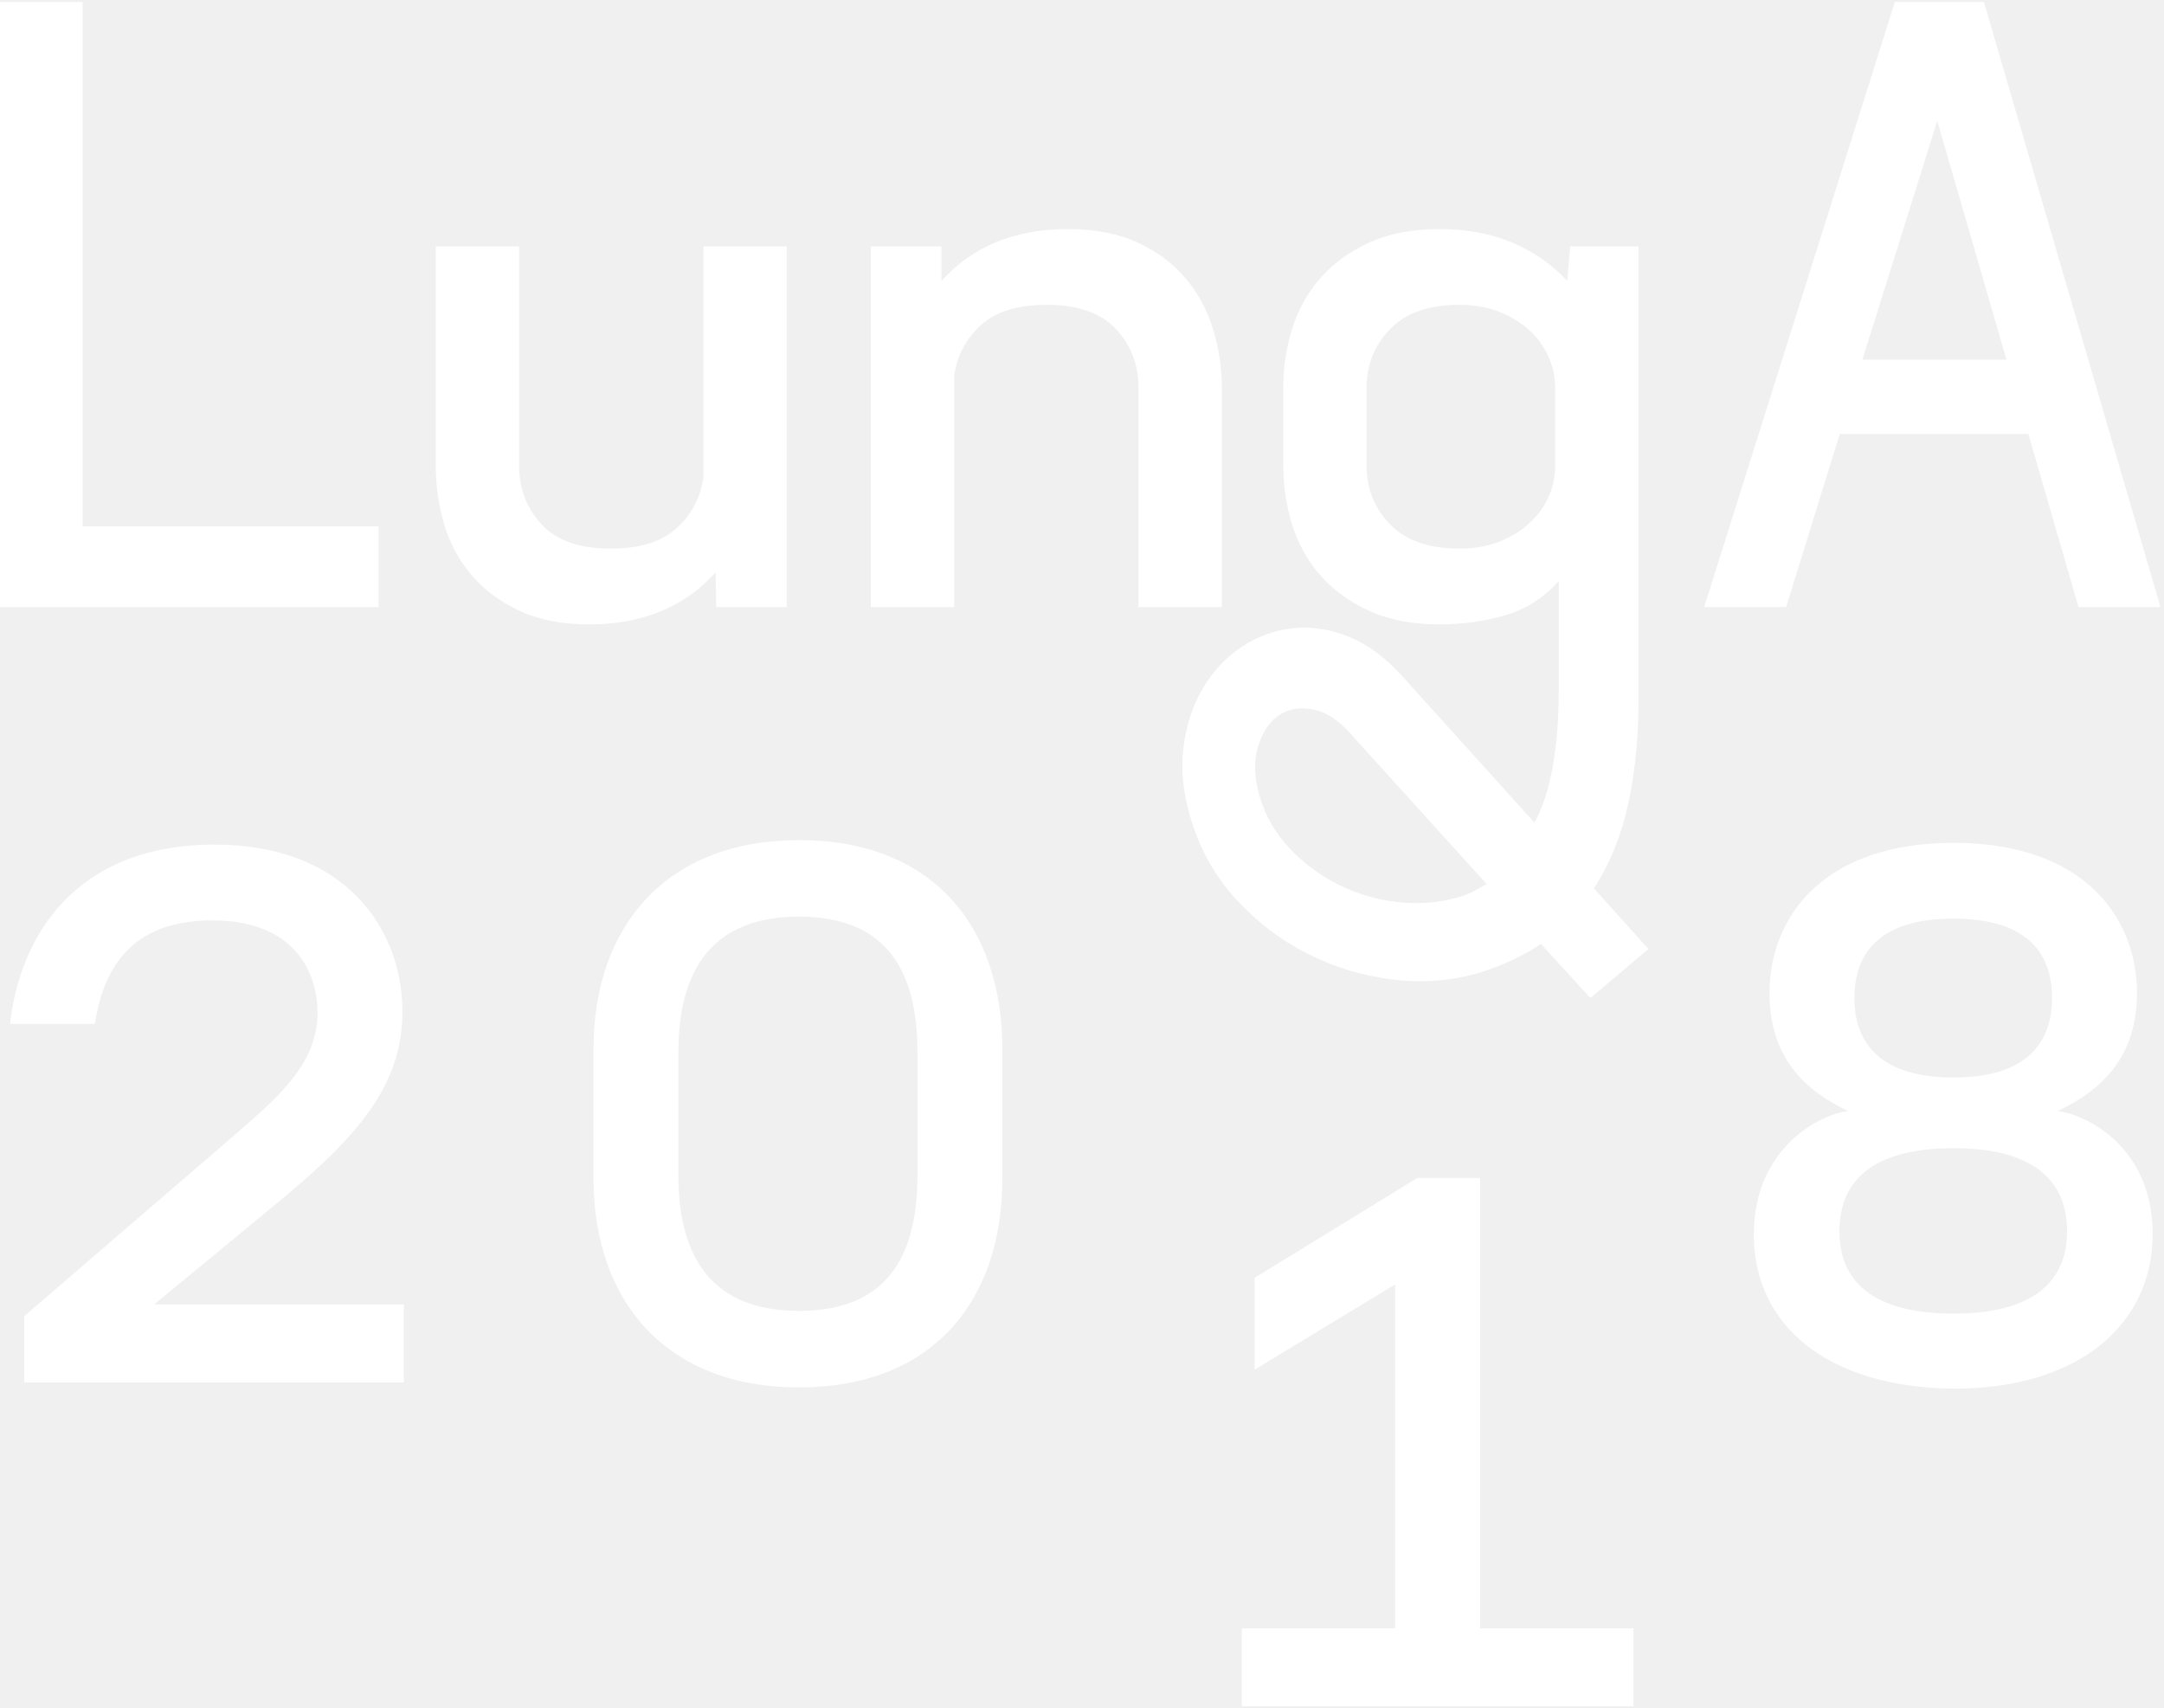
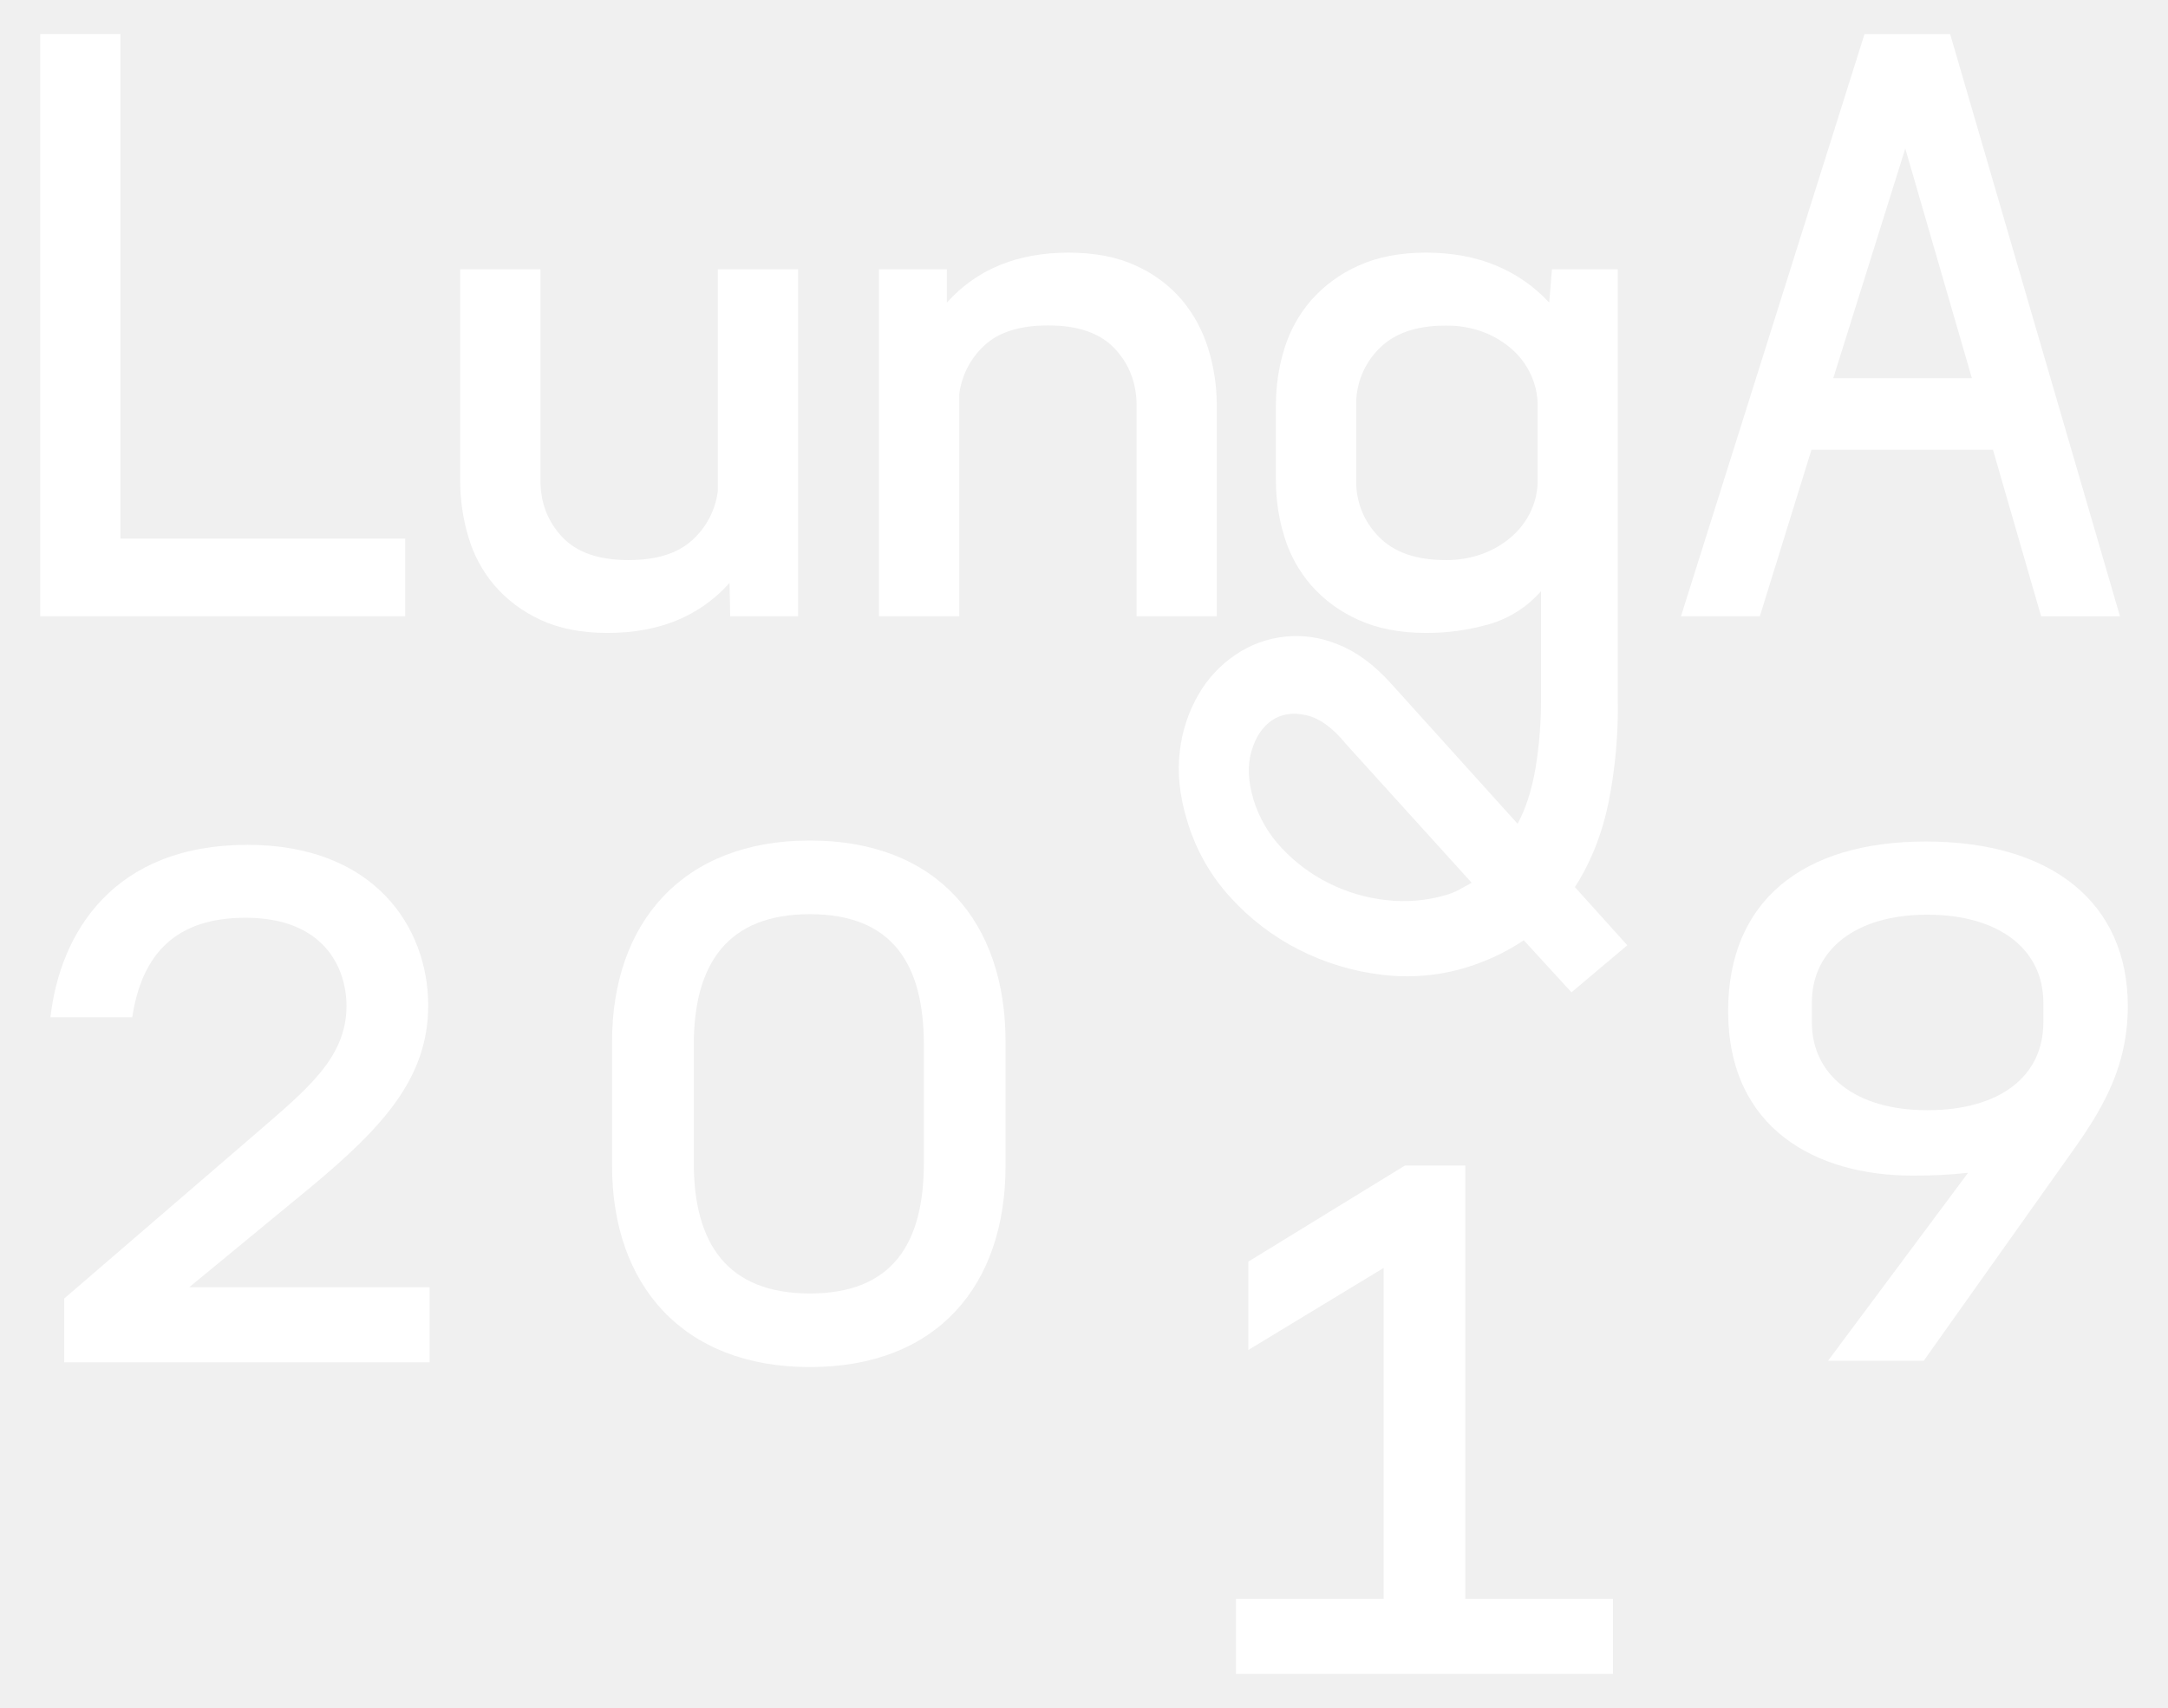
- <svg xmlns="http://www.w3.org/2000/svg" xmlns:xlink="http://www.w3.org/1999/xlink" width="237px" height="187px" viewBox="0 0 237 187" version="1.1">
+ <svg xmlns="http://www.w3.org/2000/svg" id="Layer_1" data-name="Layer 1" viewBox="0 0 1080 851">
  <defs>
-     <polygon id="path-1" points="5.2367478e-18 0.203 5.2367478e-18 109.291 236.61 109.291 236.61 0.203 0 0.203" />
-     <polygon id="path-3" points="0 127.688 0 0.182 239.113 0.182 239.113 127.688" />
-     <polygon id="path-5" points="0 127.688 0 0.182 239.113 0.182 239.113 127.688" />
+     <style>.cls-1{fill:#fff;}</style>
  </defs>
-   <g id="Page-1" stroke="none" stroke-width="1" fill="none" fill-rule="evenodd">
-     <g id="LungA-front-Final" transform="translate(-393, -233)">
-       <g id="Header" transform="translate(0, 22)">
-         <g id="logo" transform="translate(393, 202)">
-           <g id="Group-3" transform="translate(0, 9)">
-             <mask id="mask-2" fill="white">
-               <use xlink:href="#path-1" />
-             </mask>
-             <g id="Clip-2" />
-             <path d="M-0.078,0.203 L-0.078,66.477 L41.459,66.477 L41.459,57.631 L9.05,57.631 L9.05,0.203 L-0.078,0.203 Z M77.039,52.259 C76.73,54.471 75.755,56.327 74.111,57.828 C72.467,59.329 70.052,60.079 66.868,60.079 C63.476,60.079 60.96,59.198 59.316,57.433 C57.673,55.67 56.851,53.523 56.851,50.995 L56.851,26.981 L47.723,26.981 L47.723,50.995 C47.723,53.207 48.033,55.353 48.652,57.433 C49.271,59.514 50.264,61.357 51.631,62.963 C52.998,64.569 54.739,65.873 56.855,66.872 C58.97,67.872 61.522,68.373 64.515,68.373 C70.344,68.373 74.96,66.477 78.365,62.686 L78.443,66.477 L86.166,66.477 L86.166,26.981 L77.039,26.981 L77.039,52.259 Z M104.498,41.2 C104.807,38.988 105.774,37.132 107.399,35.631 C109.022,34.131 111.433,33.38 114.631,33.38 C118.034,33.38 120.56,34.262 122.211,36.026 C123.86,37.791 124.687,39.936 124.687,42.464 L124.687,66.477 L133.813,66.477 L133.813,42.464 C133.813,40.252 133.491,38.107 132.847,36.026 C132.201,33.947 131.209,32.104 129.868,30.497 C128.527,28.891 126.786,27.588 124.647,26.587 C122.507,25.587 119.941,25.086 116.951,25.086 C111.123,25.086 106.509,26.981 103.106,30.773 L103.106,26.981 L95.37,26.981 L95.37,66.477 L104.498,66.477 L104.498,41.2 Z M171.96,26.981 L171.648,30.773 C169.945,28.93 167.921,27.522 165.574,26.547 C163.226,25.573 160.582,25.086 157.643,25.086 C154.65,25.086 152.071,25.587 149.906,26.587 C147.738,27.588 145.958,28.891 144.566,30.497 C143.174,32.104 142.155,33.947 141.509,36.026 C140.864,38.107 140.543,40.252 140.543,42.464 L140.543,50.995 C140.543,53.207 140.864,55.353 141.509,57.433 C142.154,59.514 143.172,61.357 144.565,62.963 C145.957,64.569 147.737,65.873 149.904,66.872 C152.069,67.872 154.646,68.373 157.639,68.373 C160.165,68.373 162.562,68.044 164.833,67.386 C167.102,66.727 169.061,65.478 170.712,63.634 L170.709,75.799 C170.709,78.747 170.494,81.447 170.065,83.895 C169.634,86.344 168.965,88.411 168.056,90.096 L153.591,74.061 C151.683,71.954 149.685,70.492 147.597,69.677 C145.508,68.86 143.471,68.571 141.486,68.808 C139.501,69.045 137.658,69.729 135.956,70.862 C134.254,71.993 132.85,73.494 131.74,75.364 C130.632,77.233 129.923,79.379 129.614,81.802 C129.304,84.223 129.562,86.805 130.387,89.543 C131.367,92.913 133.005,95.862 135.298,98.39 C137.594,100.918 140.222,102.933 143.188,104.433 C146.153,105.934 149.299,106.882 152.625,107.277 C155.95,107.672 159.16,107.395 162.254,106.448 C164.73,105.657 166.896,104.631 168.754,103.367 L174.179,109.291 L180.532,103.92 L174.566,97.284 C176.375,94.492 177.653,91.281 178.403,87.648 C179.152,84.014 179.5,80.064 179.449,75.799 L179.449,26.981 L171.96,26.981 Z M170.323,50.995 C170.323,52.207 170.078,53.353 169.59,54.431 C169.101,55.511 168.396,56.473 167.471,57.314 C166.545,58.157 165.44,58.829 164.157,59.329 C162.872,59.83 161.434,60.079 159.841,60.079 C156.502,60.079 153.972,59.198 152.252,57.433 C150.531,55.67 149.67,53.523 149.67,50.995 L149.67,42.464 C149.67,39.936 150.531,37.791 152.252,36.026 C153.972,34.262 156.502,33.38 159.841,33.38 C161.434,33.38 162.872,33.63 164.157,34.131 C165.44,34.632 166.545,35.303 167.471,36.145 C168.396,36.988 169.101,37.962 169.59,39.067 C170.078,40.173 170.323,41.306 170.323,42.464 L170.323,50.995 Z M137.759,81.842 C138.222,80.234 138.996,79.063 140.079,78.326 C141.162,77.588 142.463,77.391 143.984,77.734 C145.505,78.076 147.013,79.168 148.509,81.012 L162.819,96.81 C162.355,97.073 161.877,97.336 161.388,97.601 C160.897,97.864 160.369,98.074 159.802,98.232 C157.637,98.864 155.393,99.048 153.073,98.785 C150.753,98.521 148.573,97.877 146.537,96.85 C144.5,95.823 142.72,94.492 141.2,92.861 C139.678,91.228 138.609,89.386 137.99,87.332 C137.371,85.278 137.294,83.448 137.759,81.842 L137.759,81.842 Z M217.273,0.203 L207.526,0.203 L186.642,66.477 L195.614,66.477 L201.493,47.52 L222.145,47.52 L227.637,66.477 L236.61,66.477 L217.273,0.203 Z M212.167,13.237 L219.747,39.383 L203.968,39.383 L212.167,13.237 Z" id="Fill-1" fill="#FFFFFF" mask="url(#mask-2)" />
-           </g>
-           <g id="Group-10">
-             <g id="Group-6">
-               <mask id="mask-4" fill="white">
-                 <use xlink:href="#path-3" />
-               </mask>
-               <g id="Clip-5" />
-               <path d="M-25.506,-1.369 L-39.462,-1.369 M259.817,-1.369 L273.773,-1.369 M-25.506,125.319 L-39.462,125.319 M259.817,125.319 L273.773,125.319 M-22.405,-4.537 L-22.405,-18.789 M-22.405,128.486 L-22.405,142.738 M256.716,-4.537 L256.716,-18.789 M256.716,128.486 L256.716,142.738" id="Stroke-4" stroke="#FFFFFF" stroke-width="1.712" mask="url(#mask-4)" />
-             </g>
-             <g id="Group-9">
-               <mask id="mask-6" fill="white">
-                 <use xlink:href="#path-5" />
-               </mask>
-               <g id="Clip-8" />
-               <path d="M-25.506,-1.369 L-39.462,-1.369 M259.817,-1.369 L273.773,-1.369 M-25.506,125.319 L-39.462,125.319 M259.817,125.319 L273.773,125.319 M-22.405,-4.537 L-22.405,-18.789 M-22.405,128.486 L-22.405,142.738 M256.716,-4.537 L256.716,-18.789 M256.716,128.486 L256.716,142.738" id="Stroke-7" stroke="#000000" stroke-width="0.342" mask="url(#mask-6)" />
-             </g>
-           </g>
-           <path d="M87.507,160.935 C102.042,160.935 109.778,151.598 109.778,138.031 L109.778,123.905 C109.778,110.337 102.042,101 87.507,101 C73.049,101 65,110.337 65,123.905 L65,138.031 C65,151.598 73.049,160.935 87.507,160.935 M87.507,152.555 C78.129,152.555 74.3,146.889 74.3,137.711 L74.3,124.224 C74.3,115.046 78.129,109.38 87.507,109.38 C96.884,109.38 100.479,115.046 100.479,124.224 L100.479,137.711 C100.479,146.889 96.884,152.555 87.507,152.555" id="Fill-11" fill="#FFFFFF" />
-           <polygon id="Fill-13" fill="#FFFFFF" points="155.224 138 137.406 148.933 137.406 158.989 152.801 149.652 152.801 187.32 136 187.32 136 195.86 178.903 195.86 178.903 187.32 162.101 187.32 162.101 138" />
-           <g id="Group-18" transform="translate(1, 101)" fill="#FFFFFF">
-             <path d="M224.366,29.666 C227.257,28.23 233.04,25.197 233.04,16.818 C233.04,8.119 226.866,0.298 212.956,0.298 C198.968,0.298 192.794,8.119 192.794,16.818 C192.794,25.197 198.499,28.23 201.391,29.666 C198.577,29.985 191.075,33.497 191.075,43.233 C191.075,52.89 198.812,59.913 212.956,60.073 C226.866,60.073 234.759,52.89 234.759,43.154 C234.759,33.577 227.492,30.065 224.366,29.666 M212.956,8.598 C221.396,8.598 223.74,12.747 223.74,17.296 C223.74,21.766 221.396,25.995 212.956,25.995 C204.438,25.995 202.094,21.766 202.094,17.296 C202.094,12.747 204.438,8.598 212.956,8.598 M212.956,51.853 C205.142,51.853 200.453,49.059 200.453,42.835 C200.453,36.53 205.142,33.737 212.956,33.737 C220.693,33.737 225.382,36.53 225.382,42.835 C225.382,49.059 220.693,51.853 212.956,51.853" id="Fill-14" />
-             <path d="M15.878,50.849 L29.632,39.516 C37.994,32.573 43.073,26.986 43.073,18.767 C43.073,9.908 36.978,0.491 22.521,0.491 C7.282,0.491 1.187,10.467 0.093,20.123 L9.392,20.123 C10.486,12.941 14.315,8.791 22.286,8.791 C31.117,8.791 33.774,14.377 33.774,18.846 C33.774,24.752 29.241,28.343 23.537,33.291 L1.656,52.126 L1.656,59.388 L43.23,59.388 L43.23,50.849 L15.878,50.849 Z" id="Fill-16" />
-           </g>
-         </g>
-       </g>
-     </g>
-   </g>
+   <polygon class="cls-1" points="201.86 268.35 59.99 268.35 59.99 16.96 20.04 16.96 20.04 307.07 201.86 307.07 201.86 268.35" />
+   <path class="cls-1" d="M363.42,290.47l.34,16.6h33.81V134.18h-40V244.83a39.45,39.45,0,0,1-12.82,24.38q-10.79,9.85-31.71,9.85-22.27,0-33.06-11.58T269.24,239.3V134.18h-40V239.3a98.29,98.29,0,0,0,4.07,28.18,65.81,65.81,0,0,0,13,24.2,67.17,67.17,0,0,0,22.87,17.12q13.89,6.56,33.53,6.57Q341.06,315.37,363.42,290.47Z" />
+   <path class="cls-1" d="M606.14,307.07V202a94.79,94.79,0,0,0-4.23-28.18,69.56,69.56,0,0,0-13-24.2A65.22,65.22,0,0,0,566,132.45q-14.05-6.57-33.69-6.57-38.27,0-60.61,24.9v-16.6H437.86V307.07h40V196.42A39.71,39.71,0,0,1,490.51,172q10.66-9.85,31.66-9.85,22.35,0,33.18,11.58T566.19,202V307.07Z" />
+   <path class="cls-1" d="M801.33,399.74a242.55,242.55,0,0,0,4.58-51.87V134.18H773.12l-1.37,16.6a74.85,74.85,0,0,0-26.59-18.5q-15.41-6.39-34.72-6.4-19.65,0-33.87,6.57a68.26,68.26,0,0,0-23.38,17.12,66.77,66.77,0,0,0-13.38,24.2A94.64,94.64,0,0,0,635.6,202V239.3a94.61,94.61,0,0,0,4.23,28.18,66.57,66.57,0,0,0,13.38,24.2,68.13,68.13,0,0,0,23.37,17.12q14.22,6.56,33.86,6.57A112.59,112.59,0,0,0,741.92,311a54.39,54.39,0,0,0,25.74-16.43v53.25a206,206,0,0,1-2.82,35.44Q762,399.4,756,410.46l-63.32-70.19q-12.53-13.83-26.24-19.19a53.74,53.74,0,0,0-51,5.19A60,60,0,0,0,597.06,346a72.64,72.64,0,0,0-9.31,28.18q-2,15.9,3.39,33.89a97.22,97.22,0,0,0,21.5,38.73,118.8,118.8,0,0,0,34.54,26.45,122.8,122.8,0,0,0,41.31,12.45A101.53,101.53,0,0,0,730.64,482a109.33,109.33,0,0,0,28.45-13.49l23.75,25.93L810.65,471l-26.11-29Q796.41,423.6,801.33,399.74ZM766,239.3a36.09,36.09,0,0,1-3.21,15A38.3,38.3,0,0,1,753.47,267,46.16,46.16,0,0,1,739,275.78a51.56,51.56,0,0,1-18.89,3.28q-21.92,0-33.22-11.58a38.85,38.85,0,0,1-11.3-28.18V202a38.86,38.86,0,0,1,11.3-28.18q11.3-11.58,33.22-11.58A51.68,51.68,0,0,1,739,165.48a46.31,46.31,0,0,1,14.51,8.82,37.9,37.9,0,0,1,9.28,12.79A36.53,36.53,0,0,1,766,202Zm-39.11,204a34.08,34.08,0,0,1-6.94,2.76,74.3,74.3,0,0,1-29.46,2.42A84.18,84.18,0,0,1,661.83,440a82.27,82.27,0,0,1-23.36-17.46,60.89,60.89,0,0,1-14.05-24.2q-4.06-13.49-1-24t10.16-15.39q7.11-4.85,17.1-2.6t19.81,14.35l62.64,69.16Q730.06,441.58,726.85,443.31Z" />
+   <path class="cls-1" d="M902.4,224.09h90.4l24,83h39.28L971.48,17H928.81L837.39,307.07h39.28ZM949.13,74l33.18,114.45H913.24Z" />
+   <path class="cls-1" d="M403.43,418.8c-63.29,0-98.52,40.87-98.52,100.26v61.84c0,59.39,35.23,100.26,98.52,100.26,63.63,0,97.49-40.87,97.49-100.26V519.06C500.93,459.67,467.06,418.8,403.43,418.8Zm56.79,160.7c0,40.18-15.74,65-56.79,65s-57.81-24.8-57.81-65v-59c0-40.18,16.76-65,57.81-65s56.79,24.8,56.79,65Z" />
+   <polyline class="cls-1" points="621.87 672.64 689.26 631.77 689.26 796.66 615.71 796.66 615.71 834.04 803.51 834.04 803.51 796.66 729.96 796.66 729.96 580.76 699.86 580.76 621.87 628.62 621.87 672.64" />
+   <path class="cls-1" d="M154.47,591.78c36.6-30.39,58.84-54.85,58.84-90.83,0-38.78-26.68-80-90-80-66.71,0-93.39,43.67-98.18,85.94H65.87c4.79-31.44,21.55-49.61,56.44-49.61,38.66,0,50.29,24.45,50.29,44,0,25.85-19.84,41.57-44.81,63.23L32,647v31.79H214V641.38H94.26Z" />
+   <path class="cls-1" d="M959.37,419.3c-62,0-98.49,30.14-98.49,84.47,0,58.88,44.16,82,91.83,82a244,244,0,0,0,27.69-1.4L910.66,678h47.67l69.4-97.79c15.77-22.08,32.24-44.51,32.24-78.86C1060,450.14,1022.46,419.3,959.37,419.3Zm58.53,90.07c0,27-21.73,43.81-57.83,43.81-35.75,0-57.48-17.52-57.48-43.81v-9.81c0-26.29,21.73-43.81,57.48-43.81,36.1,0,57.83,17.52,57.83,43.81Z" />
</svg>
